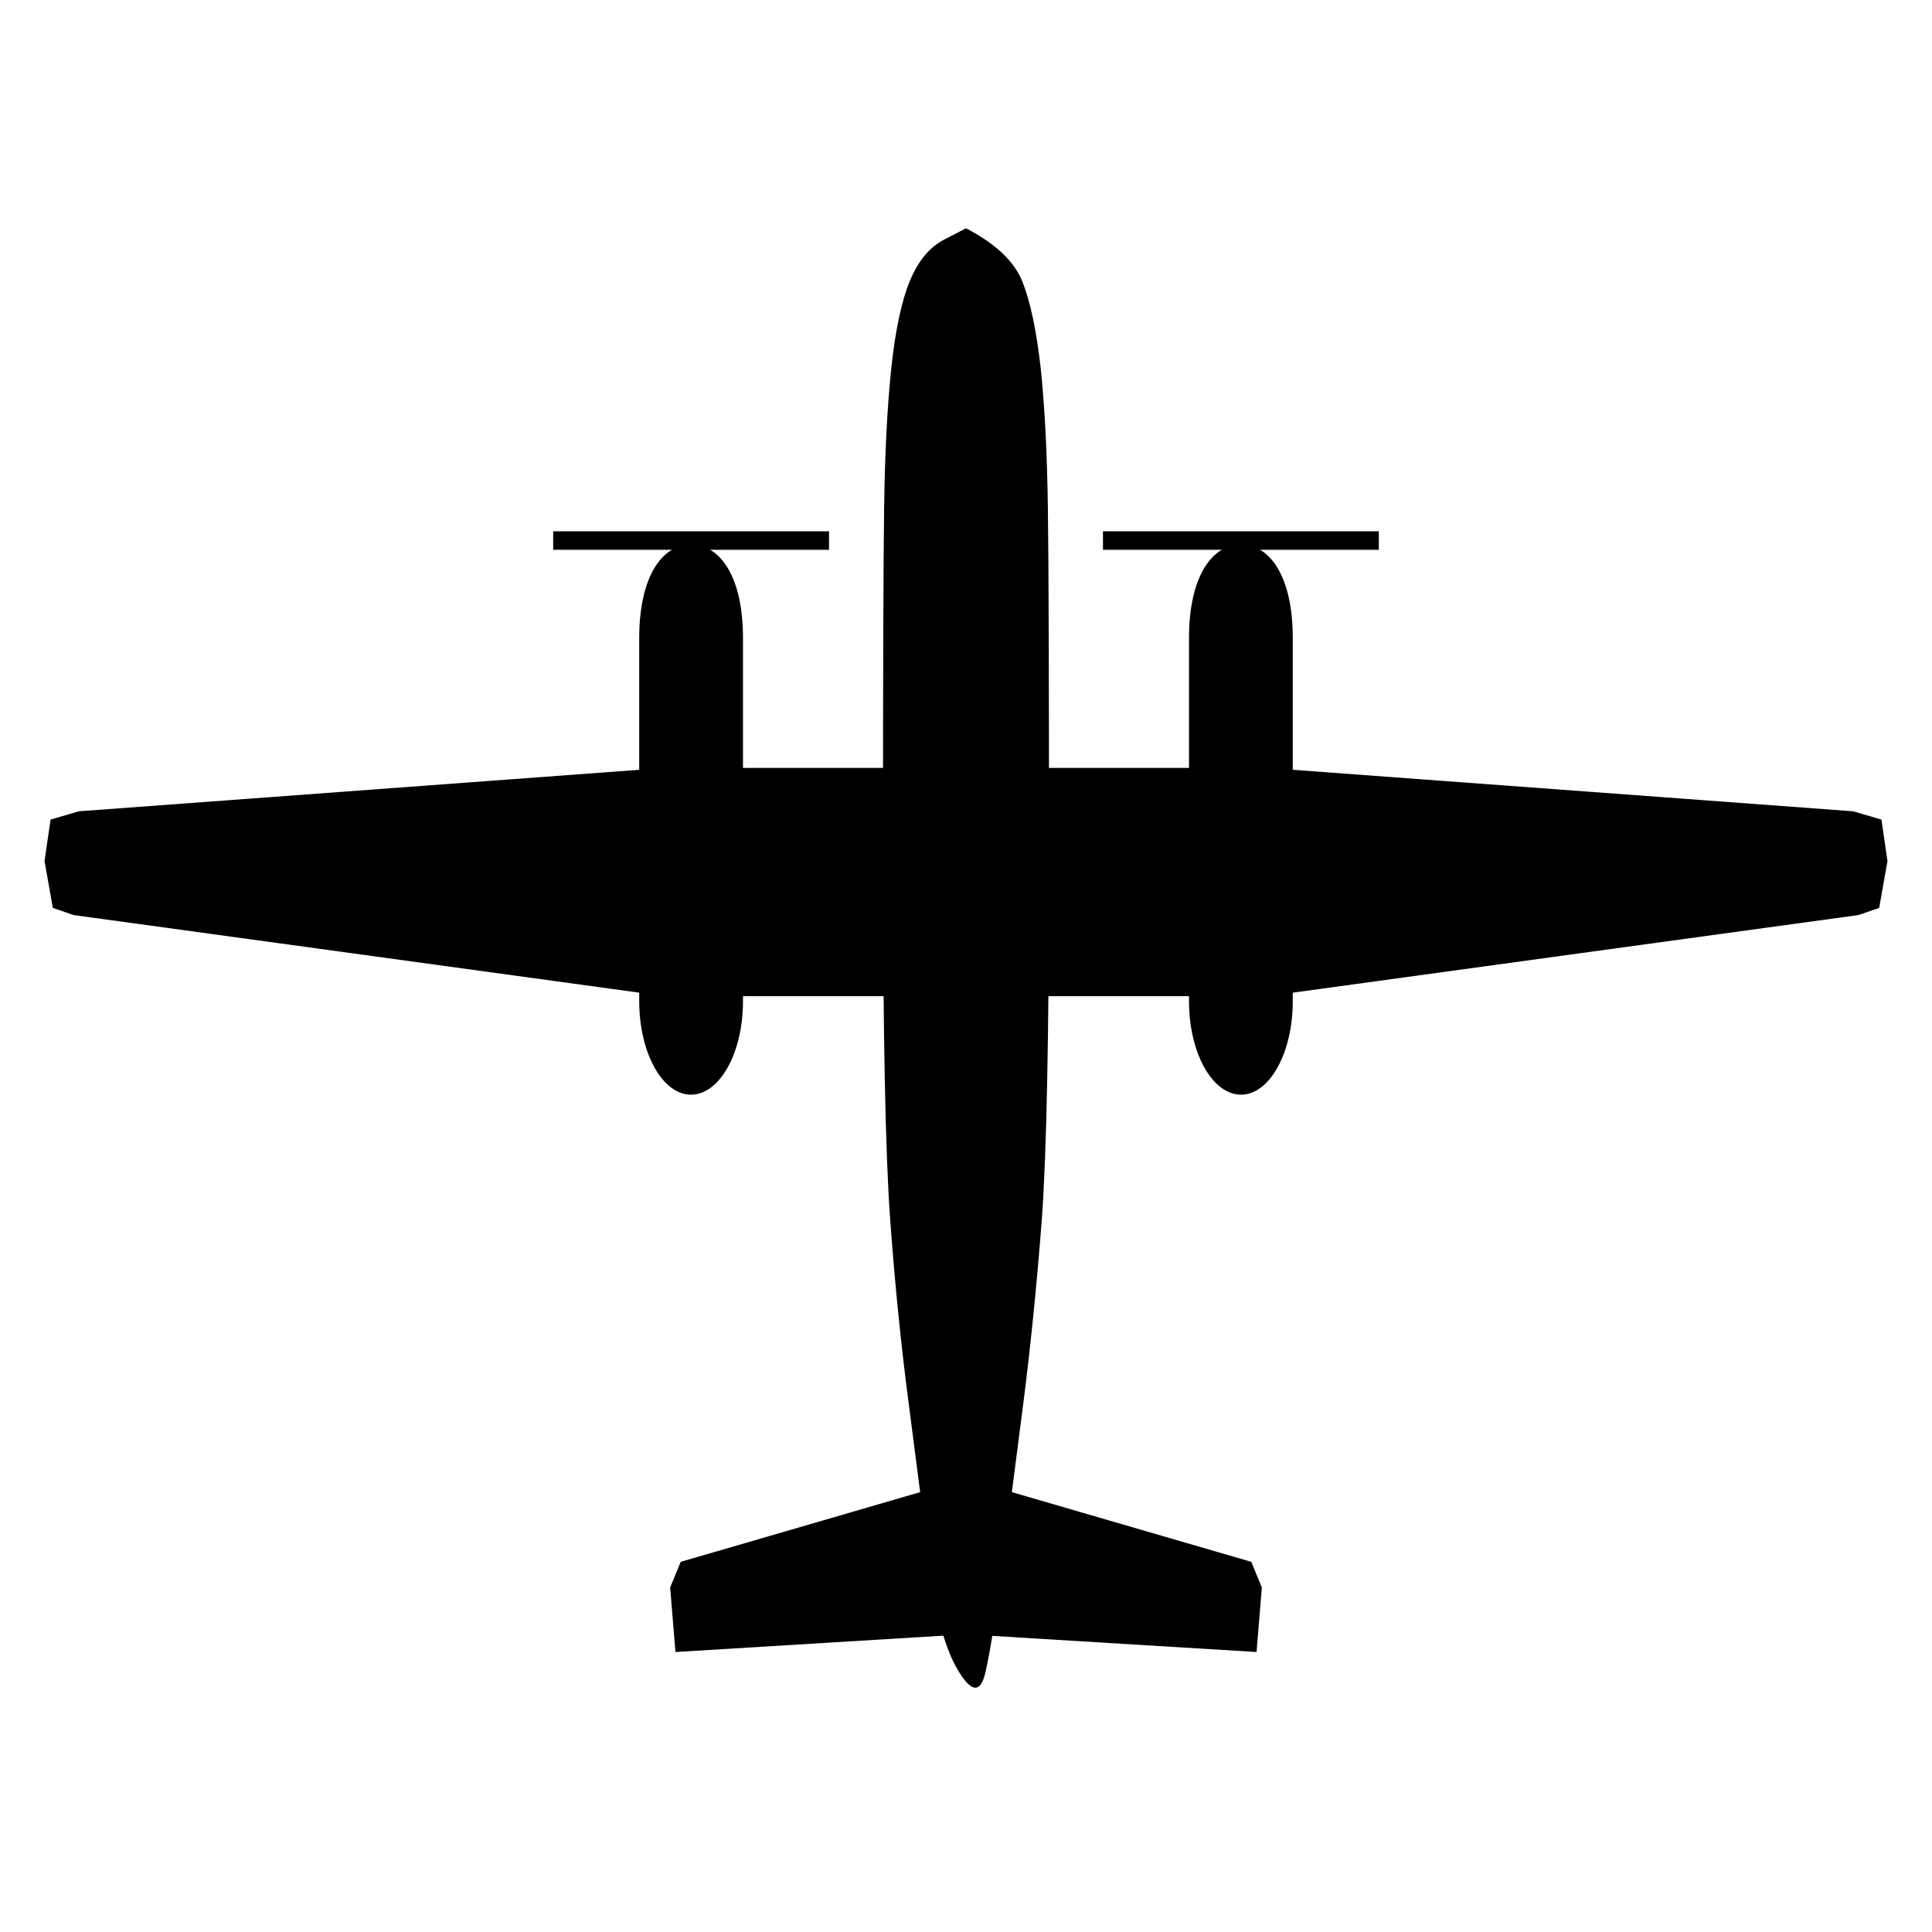
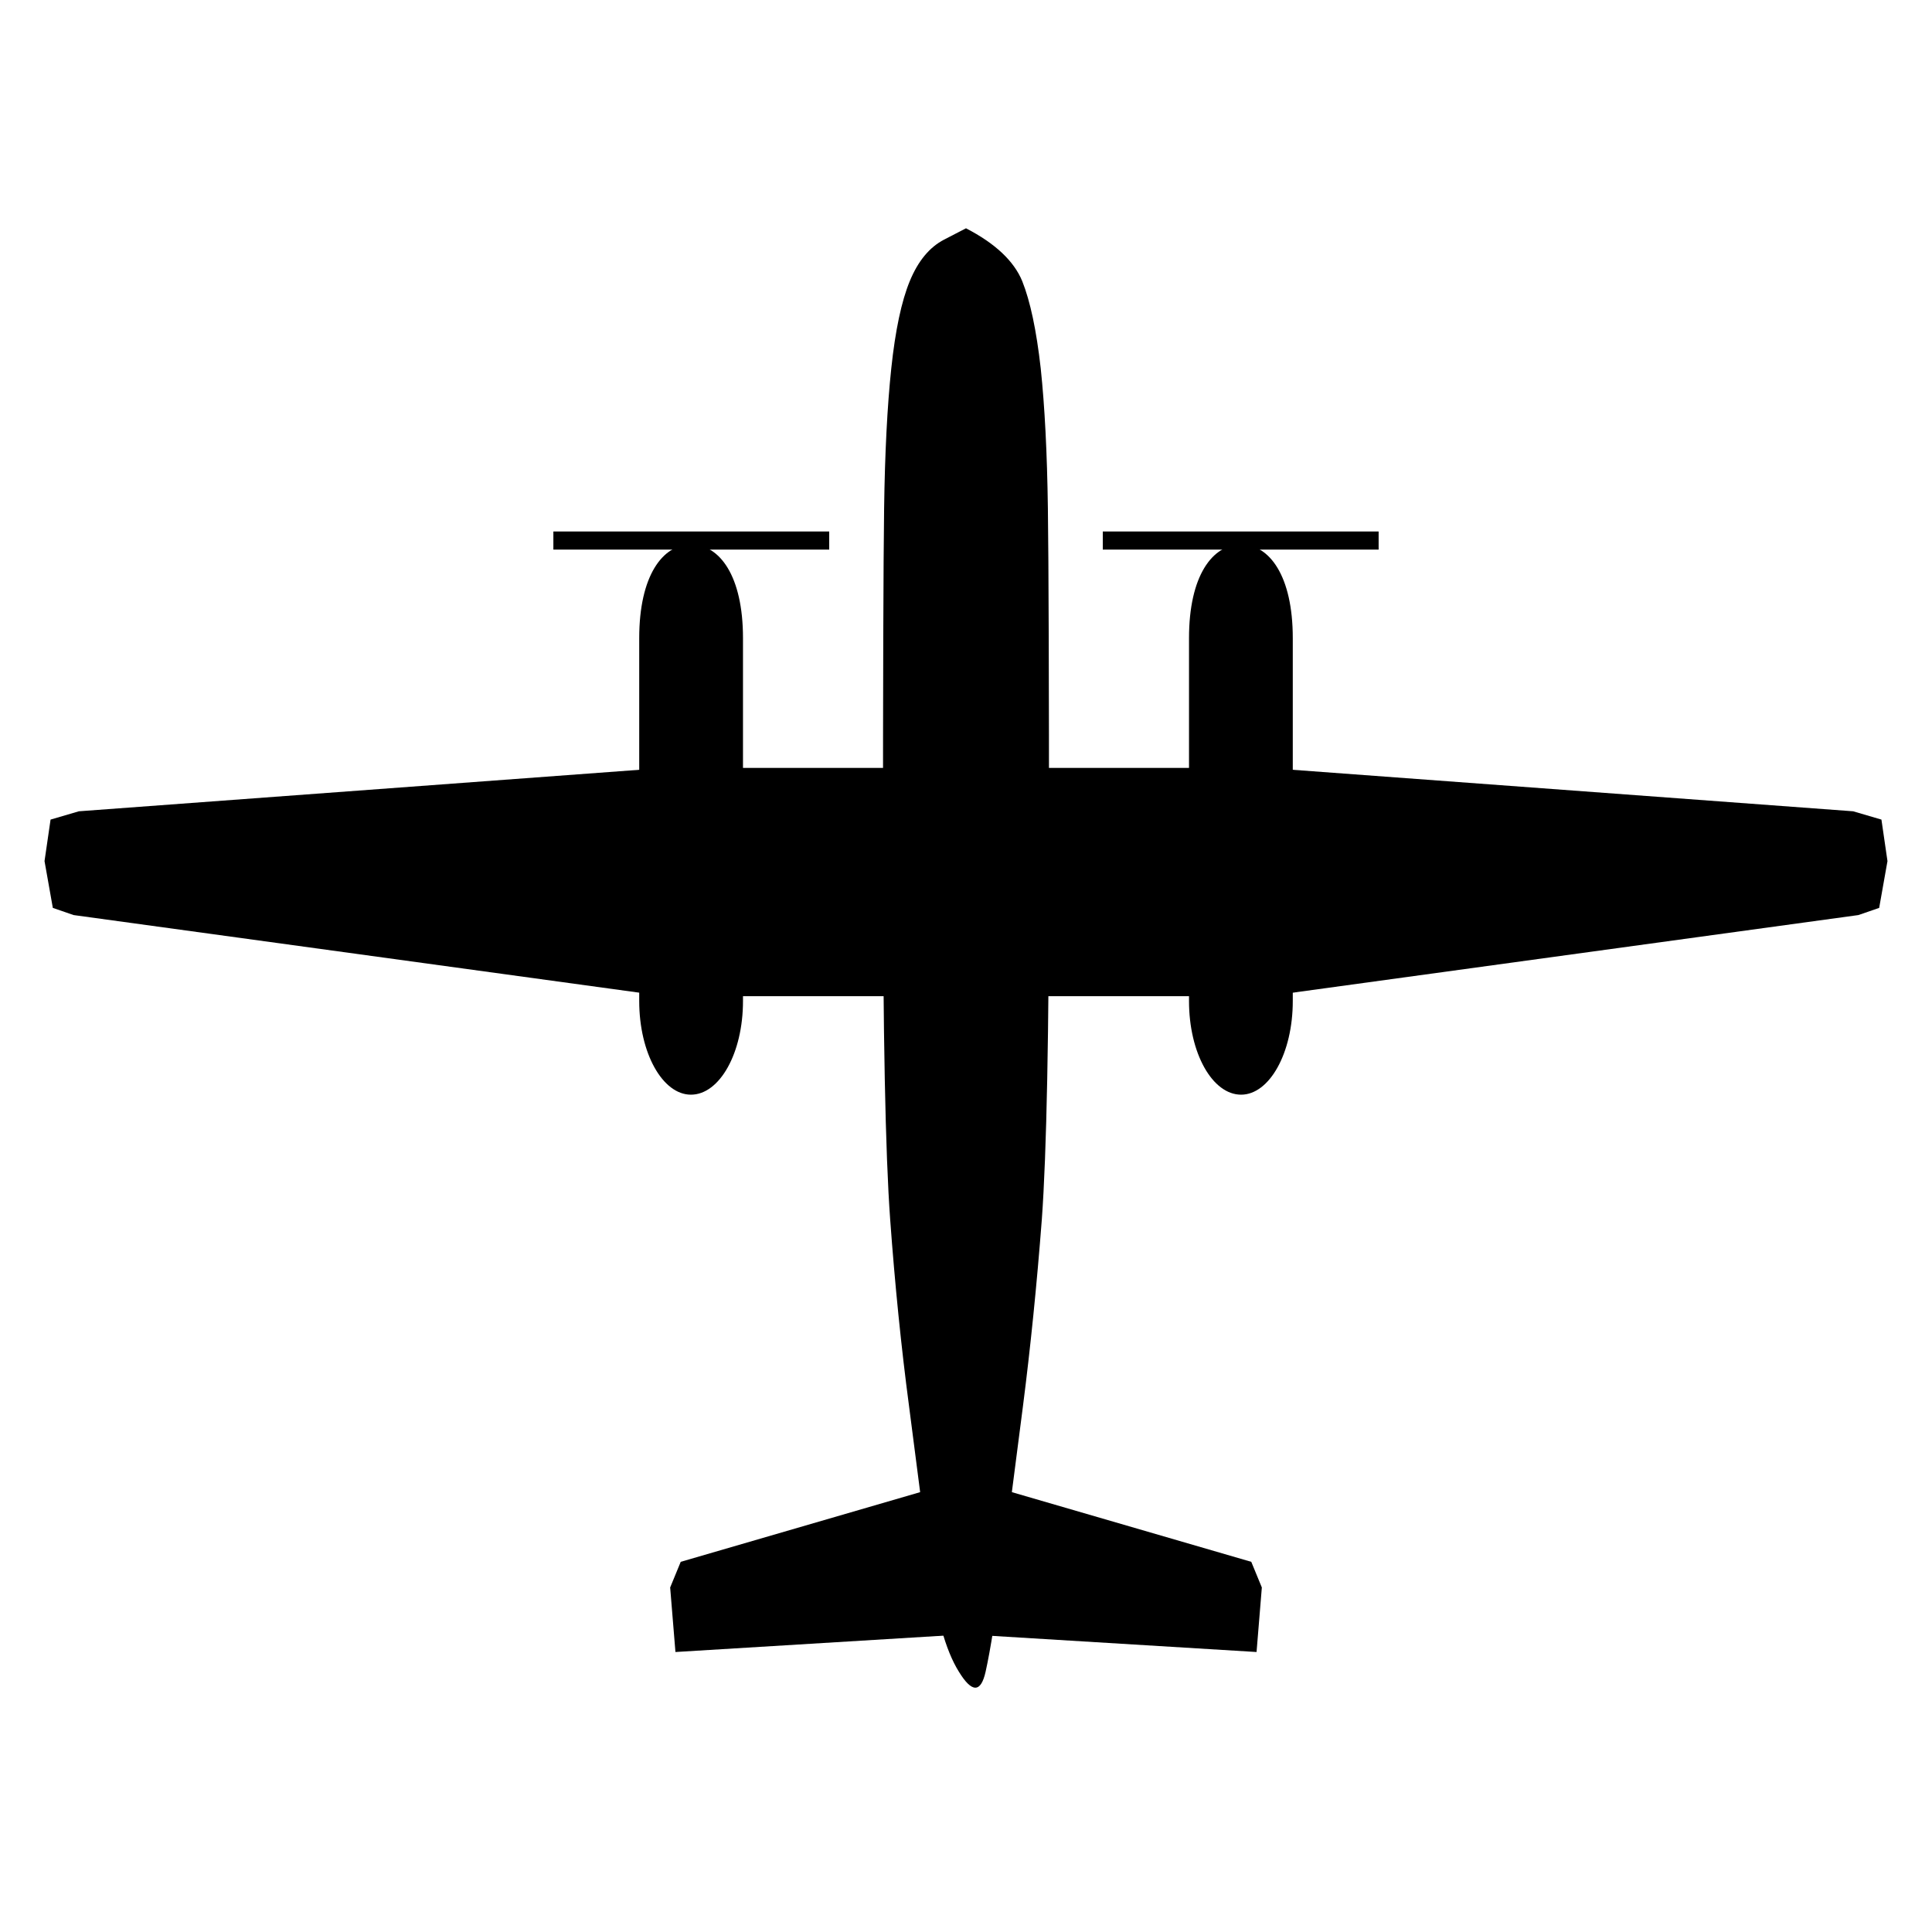
<svg xmlns="http://www.w3.org/2000/svg" version="1.0" width="512pt" height="512pt" viewBox="0 0 512 512" preserveAspectRatio="xMidYMid meet">
  <path d="M 256.0 60.5 Q 267.6 66.5 270.9 74.5 Q 274.1 82.5 275.8 97.6 Q 277.4 112.7 277.7 134.7 Q 278.0 156.7 278.0 226.9 Q 278.0 297.0 276.1 323.1 Q 274.1 349.2 271.1 372.6 Q 268.1 396.0 265.6 415.2 Q 263.1 434.5 261.2 443.0 Q 259.3 451.5 254.1 443.0 Q 248.8 434.5 246.4 415.2 Q 243.9 396.0 240.9 372.6 Q 237.8 349.2 235.9 323.1 Q 234.0 297.0 234.0 226.9 Q 234.0 156.7 234.3 134.7 Q 234.6 112.7 236.2 97.6 Q 237.8 82.5 241.1 74.5 Q 244.4 66.5 250.2 63.5 L 256.0 60.5 Z" />
  <path d="M 256.0 203.5 L 335.8 203.5 491.1 215.0 498.6 217.2 500.2 228.2 498.0 240.6 492.5 242.5 335.8 264.0 176.2 264.0 19.5 242.5 14.0 240.6 11.8 228.2 13.4 217.2 20.9 215.0 176.2 203.5 Z" />
  <path d="M 315.1 169.1 C 315.1 152.6 321.3 144.3 328.9 144.3 C 336.4 144.3 342.6 152.6 342.6 169.1 L 342.6 265.3 C 342.6 279.1 336.4 290.1 328.9 290.1 C 321.3 290.1 315.1 279.1 315.1 265.3 Z" />
  <path d="M 169.4 169.1 C 169.4 152.6 175.6 144.3 183.1 144.3 C 190.7 144.3 196.9 152.6 196.9 169.1 L 196.9 265.3 C 196.9 279.1 190.7 290.1 183.1 290.1 C 175.6 290.1 169.4 279.1 169.4 265.3 Z" />
-   <path d="M 292.3 140.8 L 365.4 140.8 L 365.4 145.7 L 292.3 145.7 Z" />
-   <path d="M 146.6 140.8 L 219.7 140.8 L 219.7 145.7 L 146.6 145.7 Z" />
+   <g id="prop1" transform="translate(328.85 143.25)">
+     <g>
+       <path d="M -36.6 -2.4 L 36.5 -2.4 L 36.5 2.4 L -36.6 2.4 Z" />
+       <animateTransform attributeName="transform" type="scale" values="1 1;0.71 1;0.06 1;0.71 1;1 1" dur="0.2s" repeatCount="indefinite" />
+     </g>
+   </g>
+   <g id="prop2" transform="translate(183.15 143.25)">
+     <g>
+       <path d="M -36.5 -2.4 L 36.6 -2.4 L 36.6 2.4 L -36.5 2.4 Z" />
+       <animateTransform attributeName="transform" type="scale" values="1 1;0.71 1;0.06 1;0.71 1;1 1" dur="0.2s" repeatCount="indefinite" />
+     </g>
+   </g>
  <path d="M 256.0 391.9 L 331.6 413.9 334.4 420.7 333.0 437.8 256.0 433.1 179.0 437.8 177.6 420.7 180.4 413.9 Z" />
</svg>
